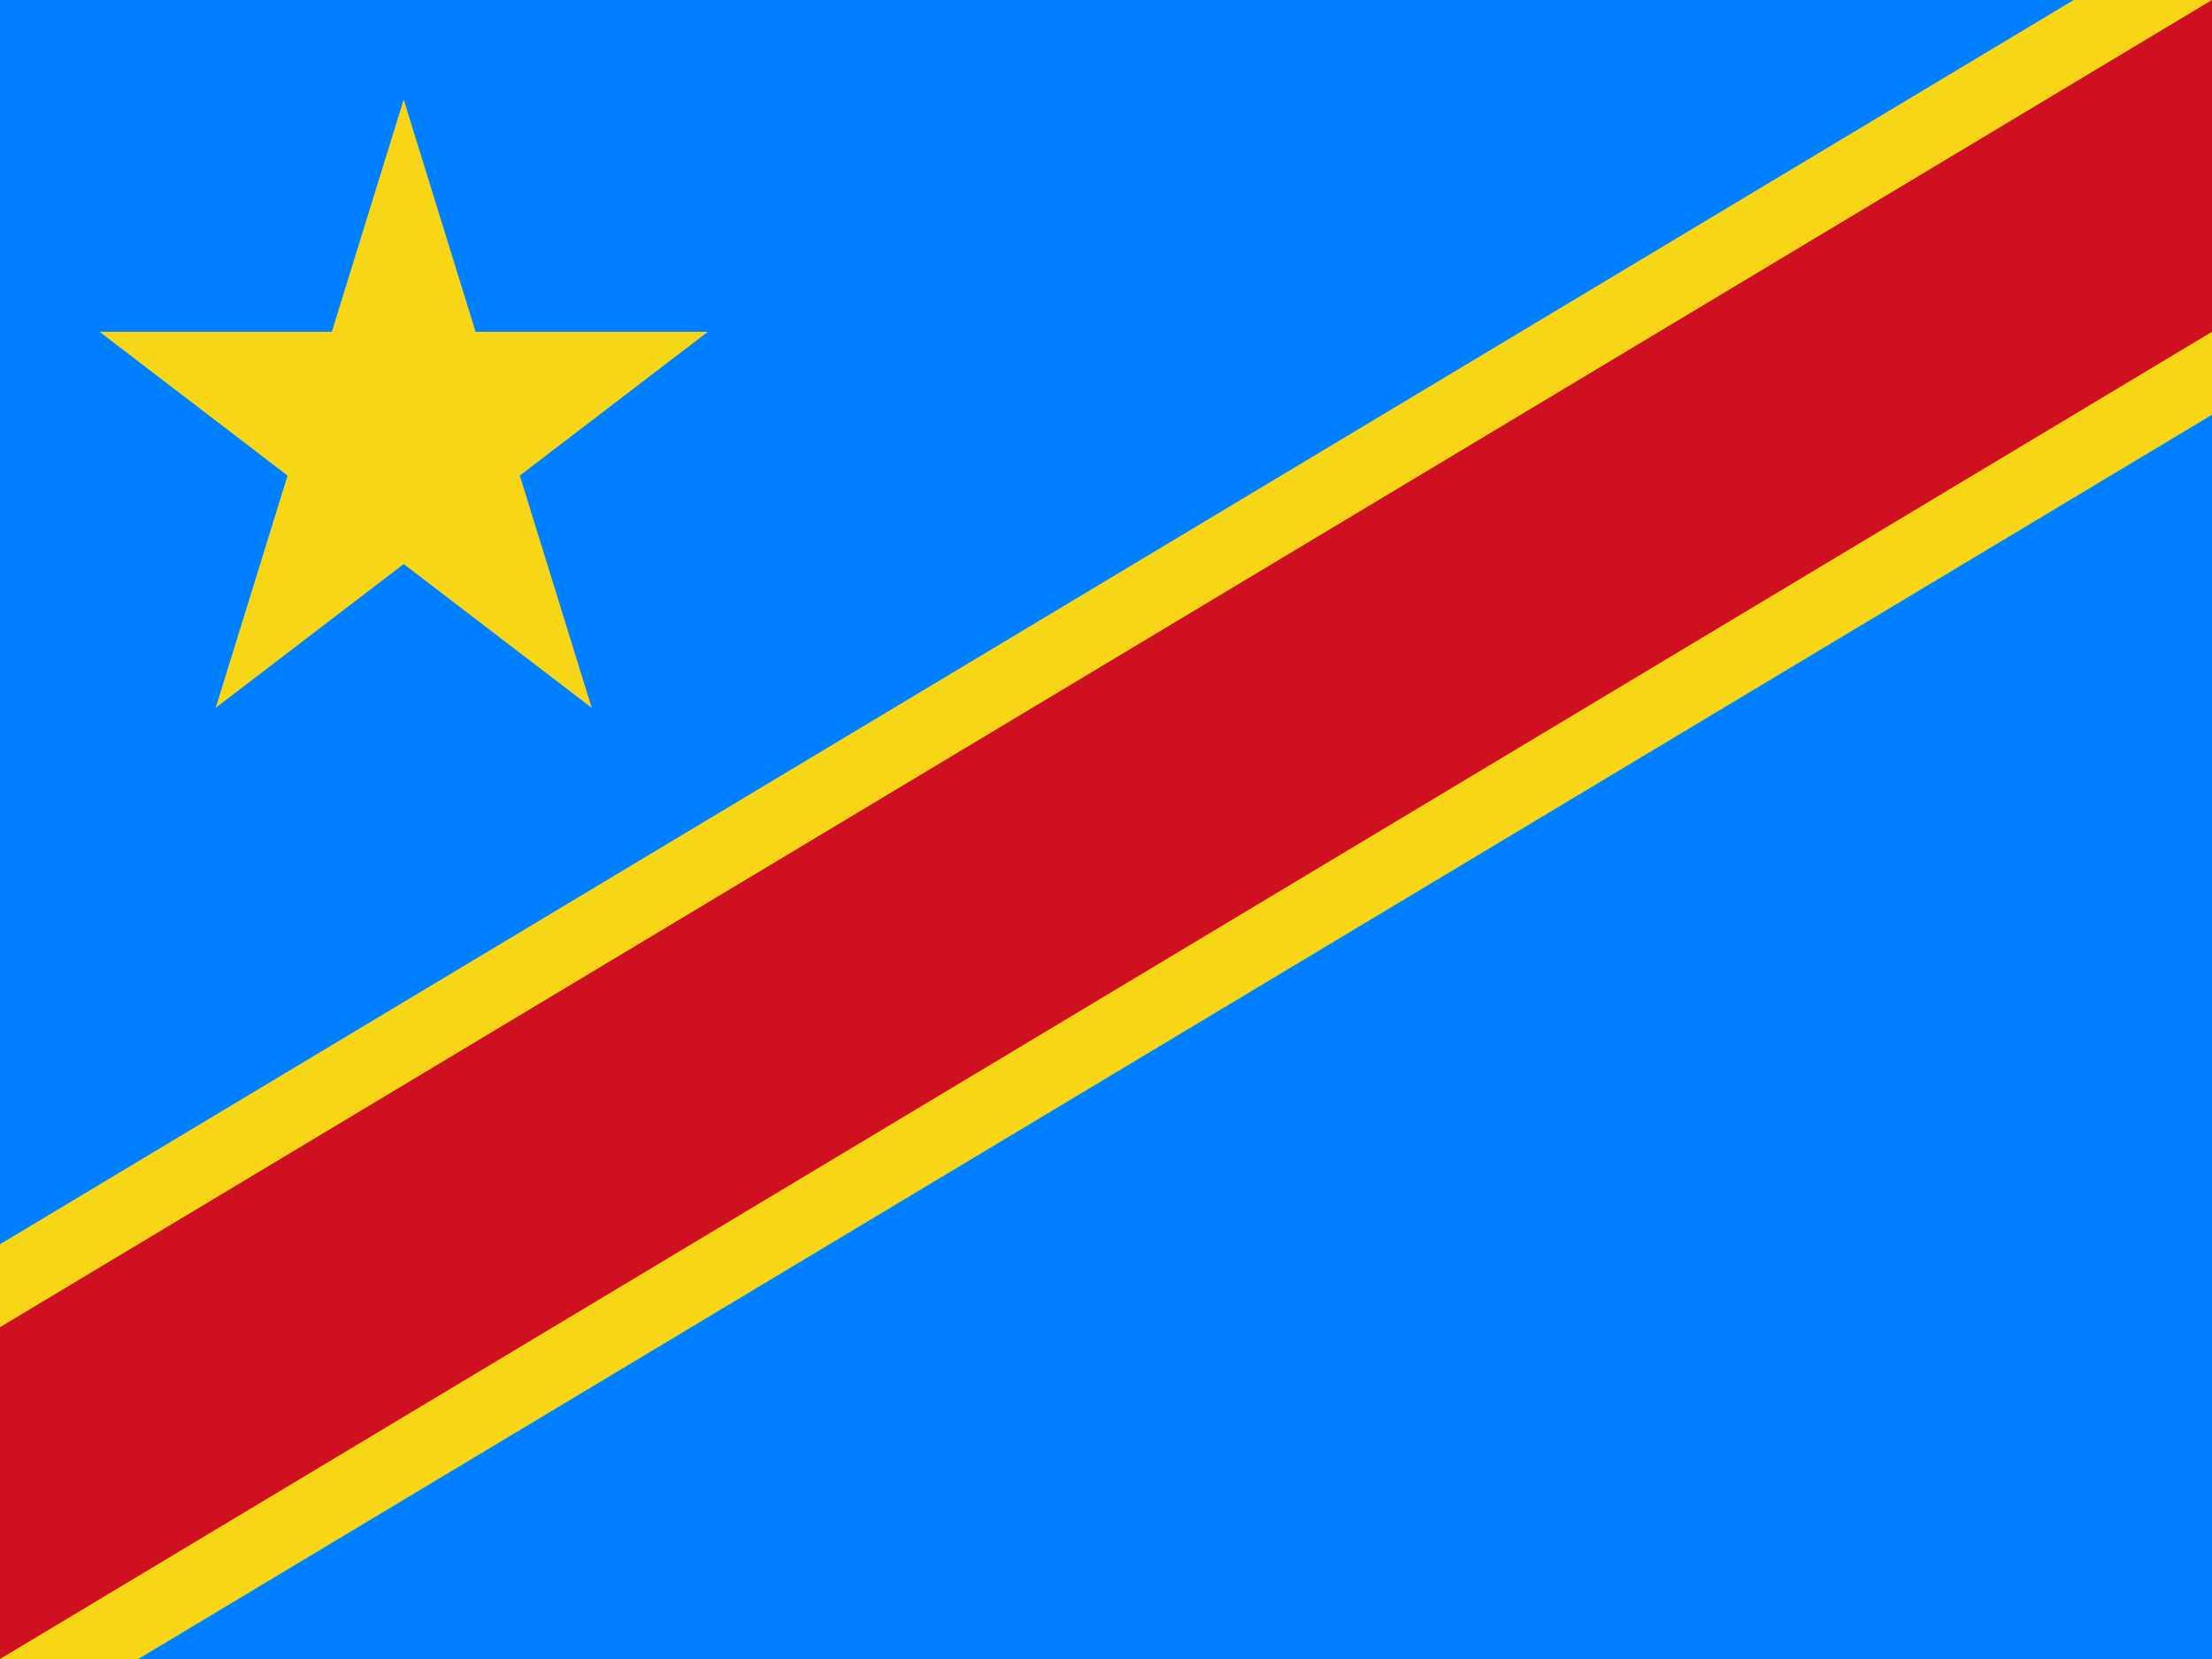
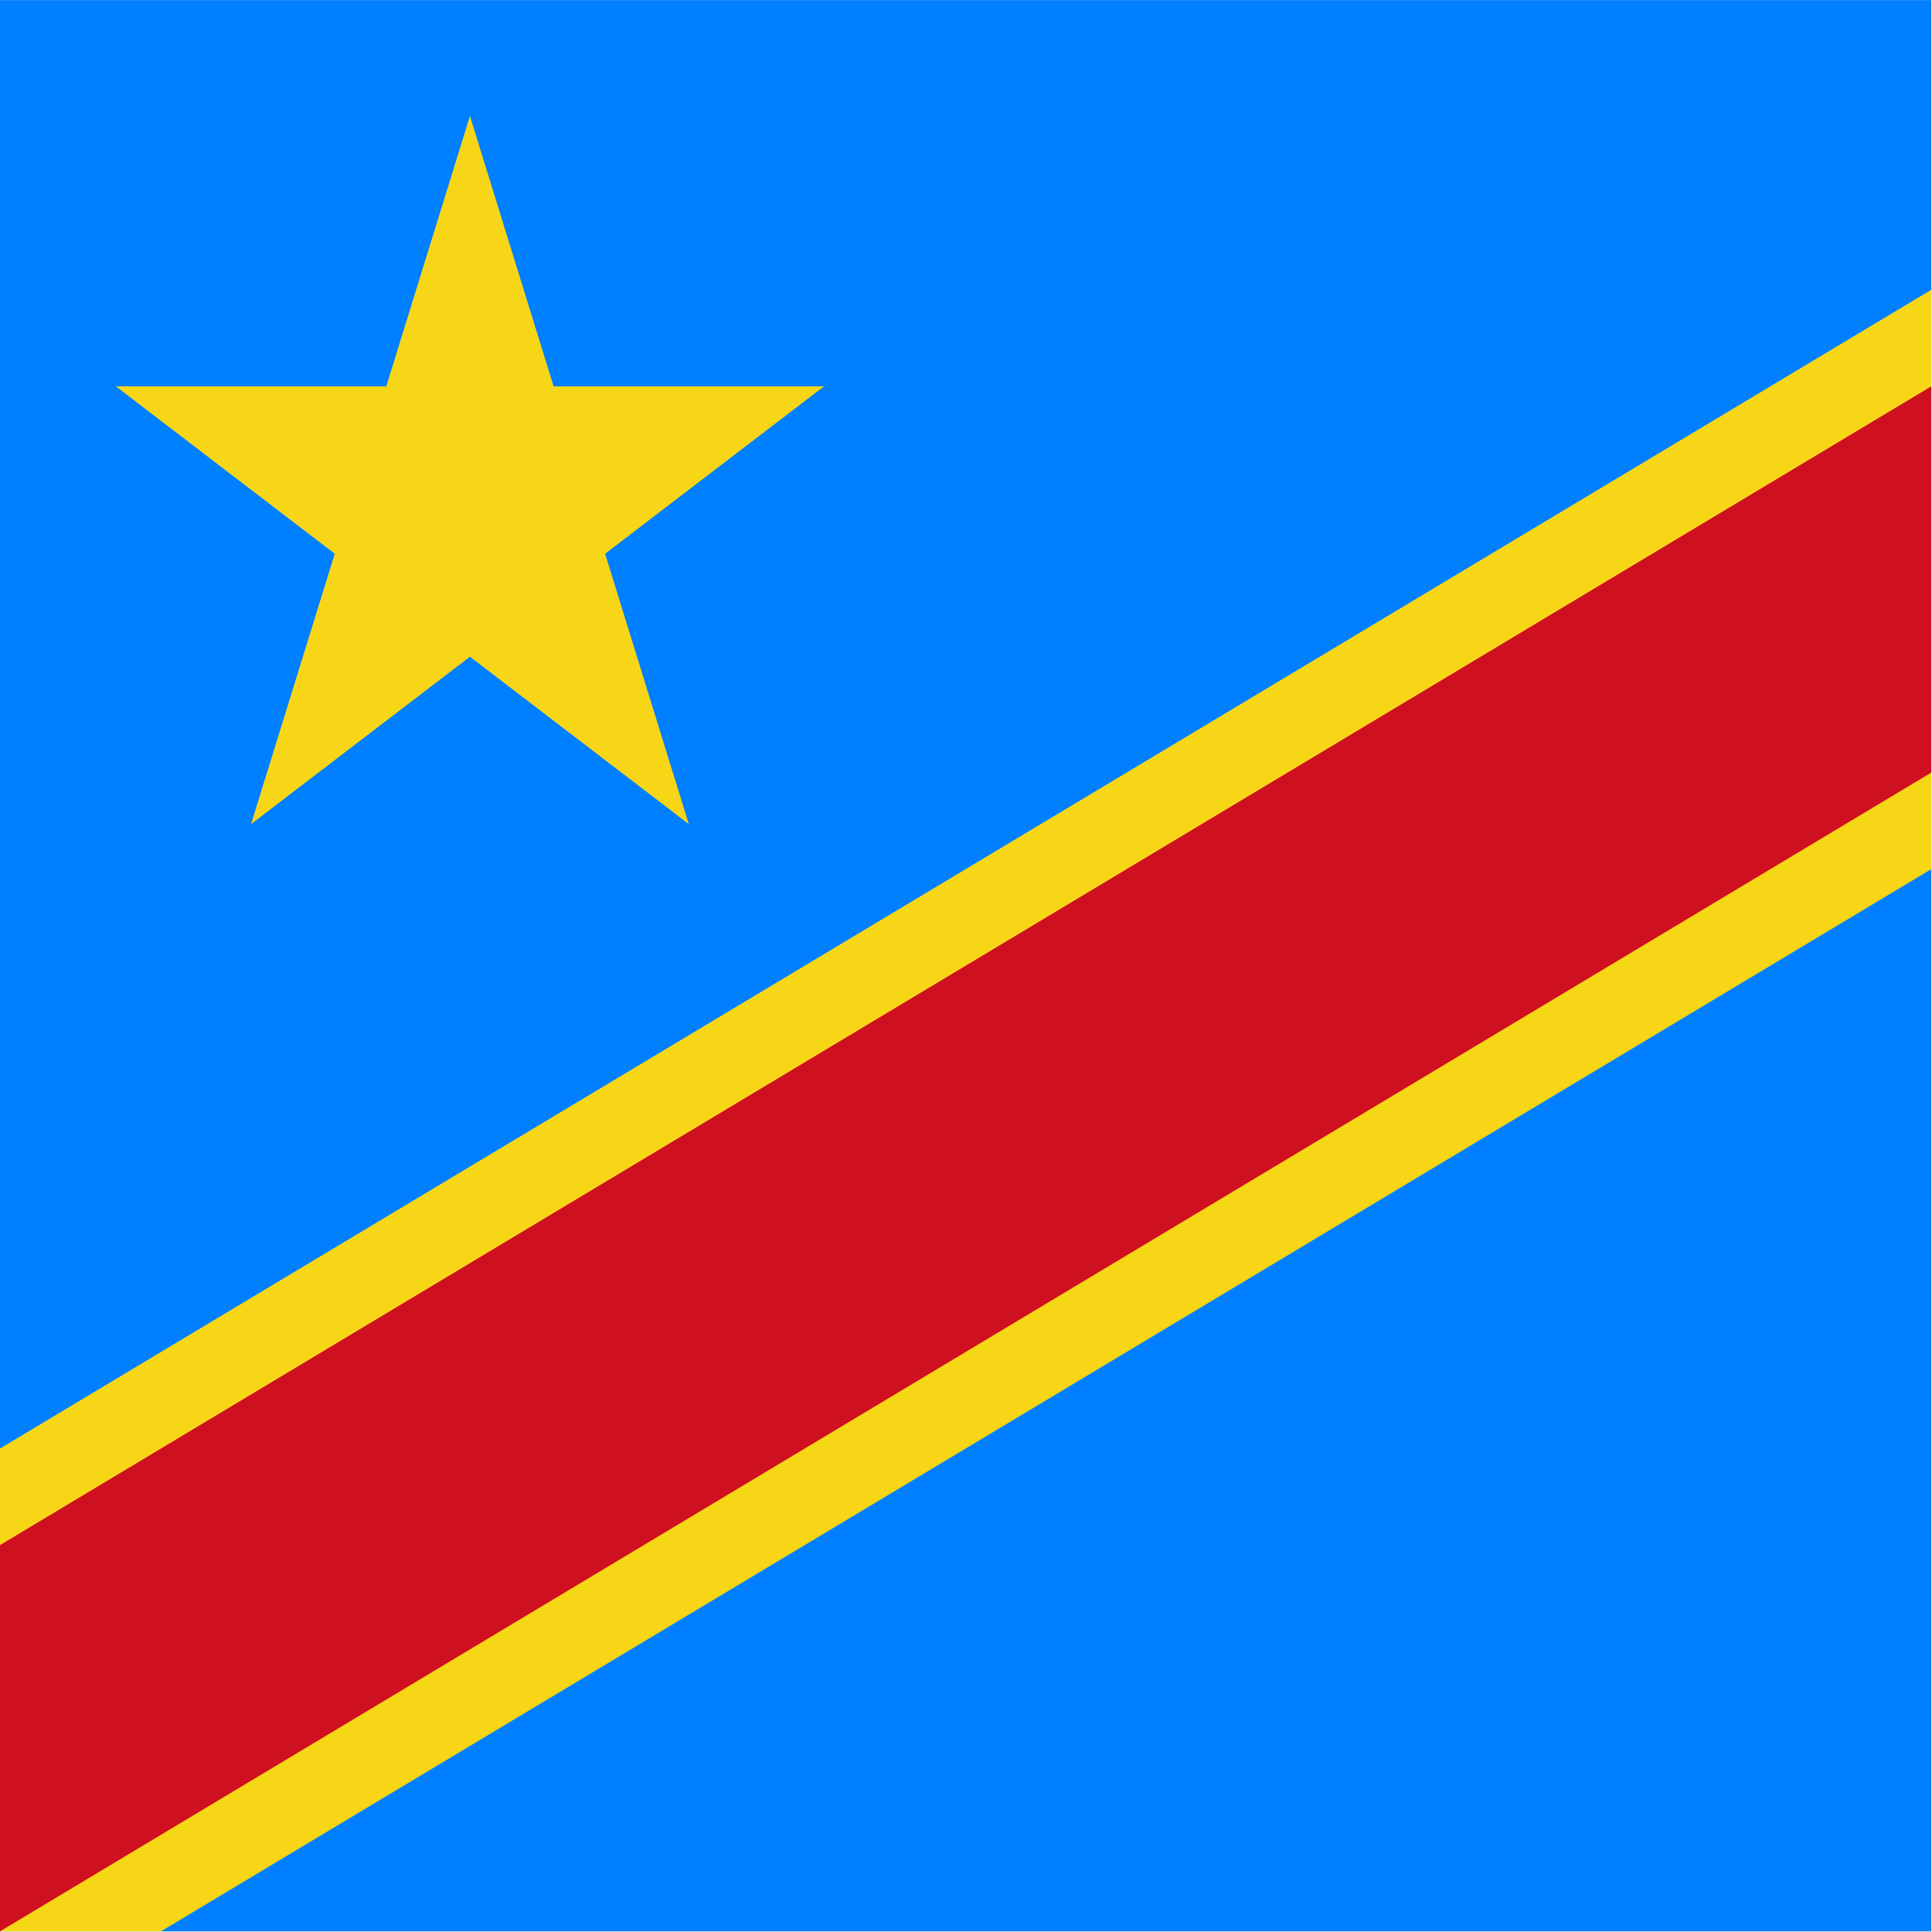
- <svg xmlns="http://www.w3.org/2000/svg" height="480" width="640">
-   <path fill="#007fff" d="M0 0h640v480H0z" />
-   <path d="M28.8 96H96l20.8-67.2L137.6 96h67.2l-54.4 41.6 20.8 67.2-54.4-41.6-54.4 41.6 20.8-67.2L28.8 96zM600 0L0 360v120h40l600-360V0h-40" fill="#f7d618" />
-   <path d="M640 0L0 384v96L640 96V0" fill="#ce1021" />
+ <svg xmlns="http://www.w3.org/2000/svg" height="512" width="512">
+   <defs>
+     <clipPath id="a">
+       <path fill="#fff" d="M0-88h600v600H0z" />
+     </clipPath>
+   </defs>
+   <g clip-path="url(#a)" transform="matrix(.853 0 0 .853 0 75.093)">
+     <path fill="#007fff" d="M0-88h800v600H0z" />
+     <path d="M36 32h84l26-84 26 84h84l-68 52 26 84-68-52-68 52 26-84-68-52zM750-88L0 362v150h50L800 62V-88h-50" fill="#f7d618" />
+     <path d="M800-88L0 392v120L800 32V-88" fill="#ce1021" />
+   </g>
</svg>
